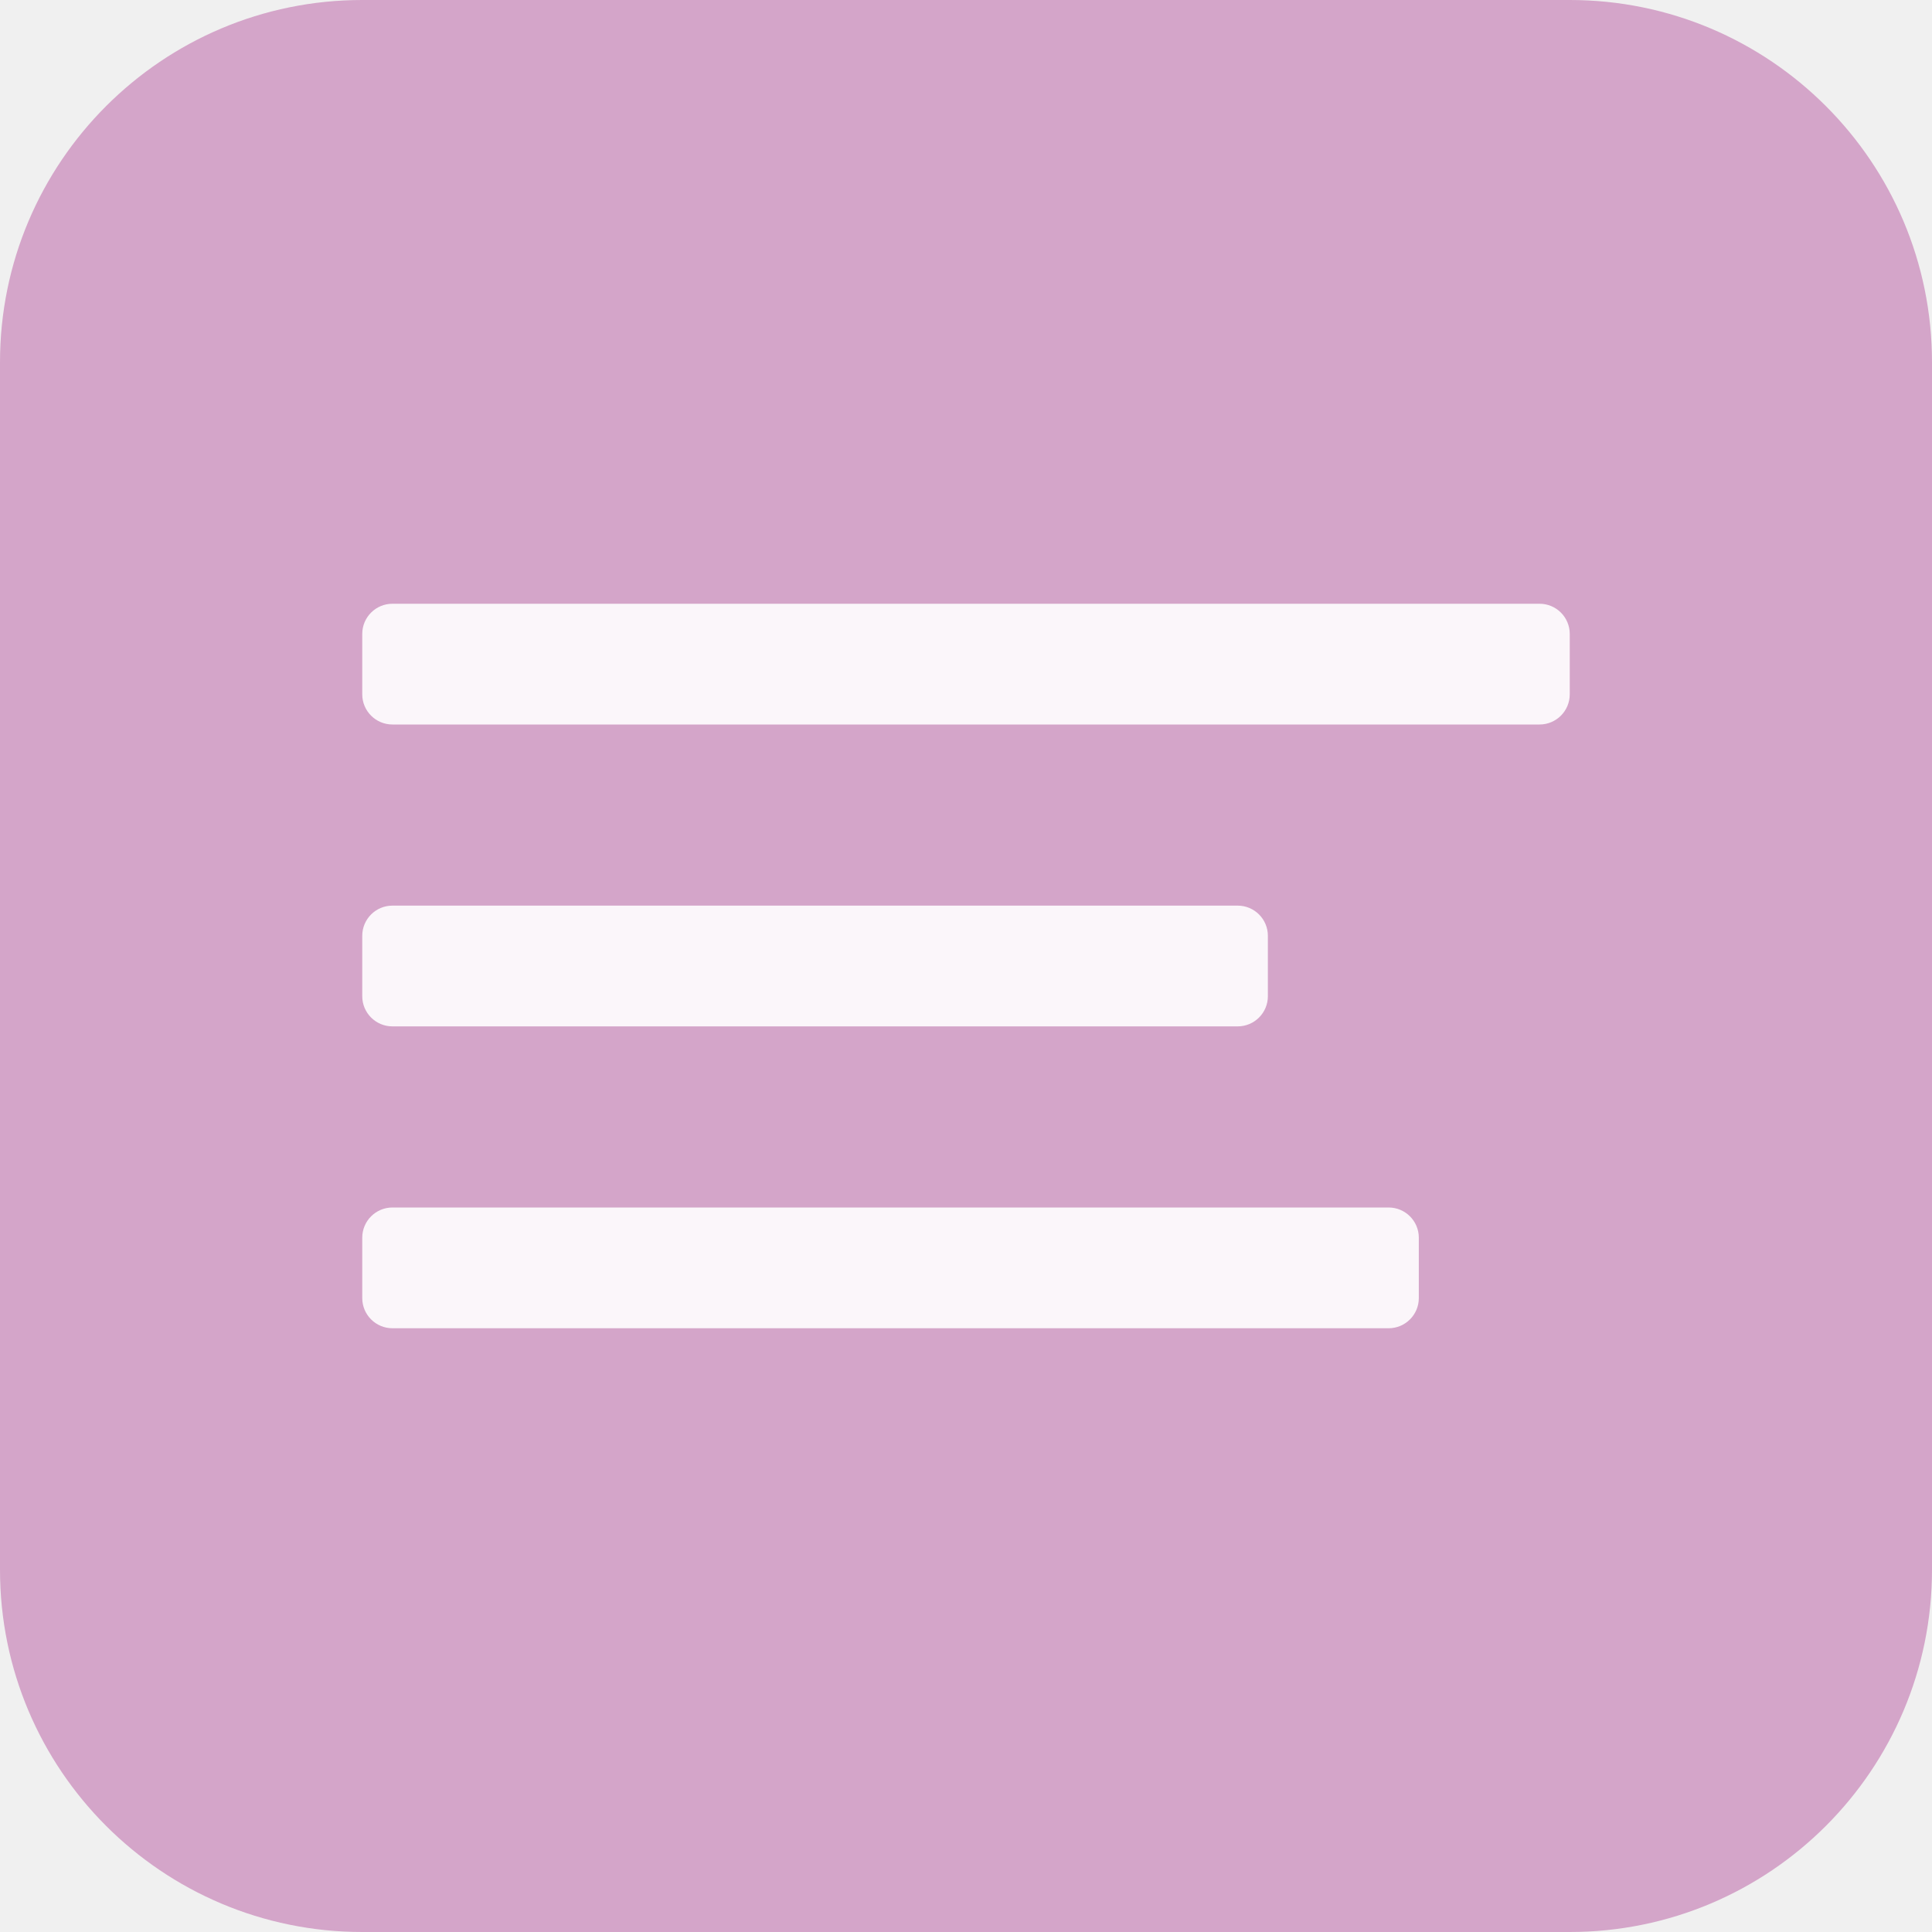
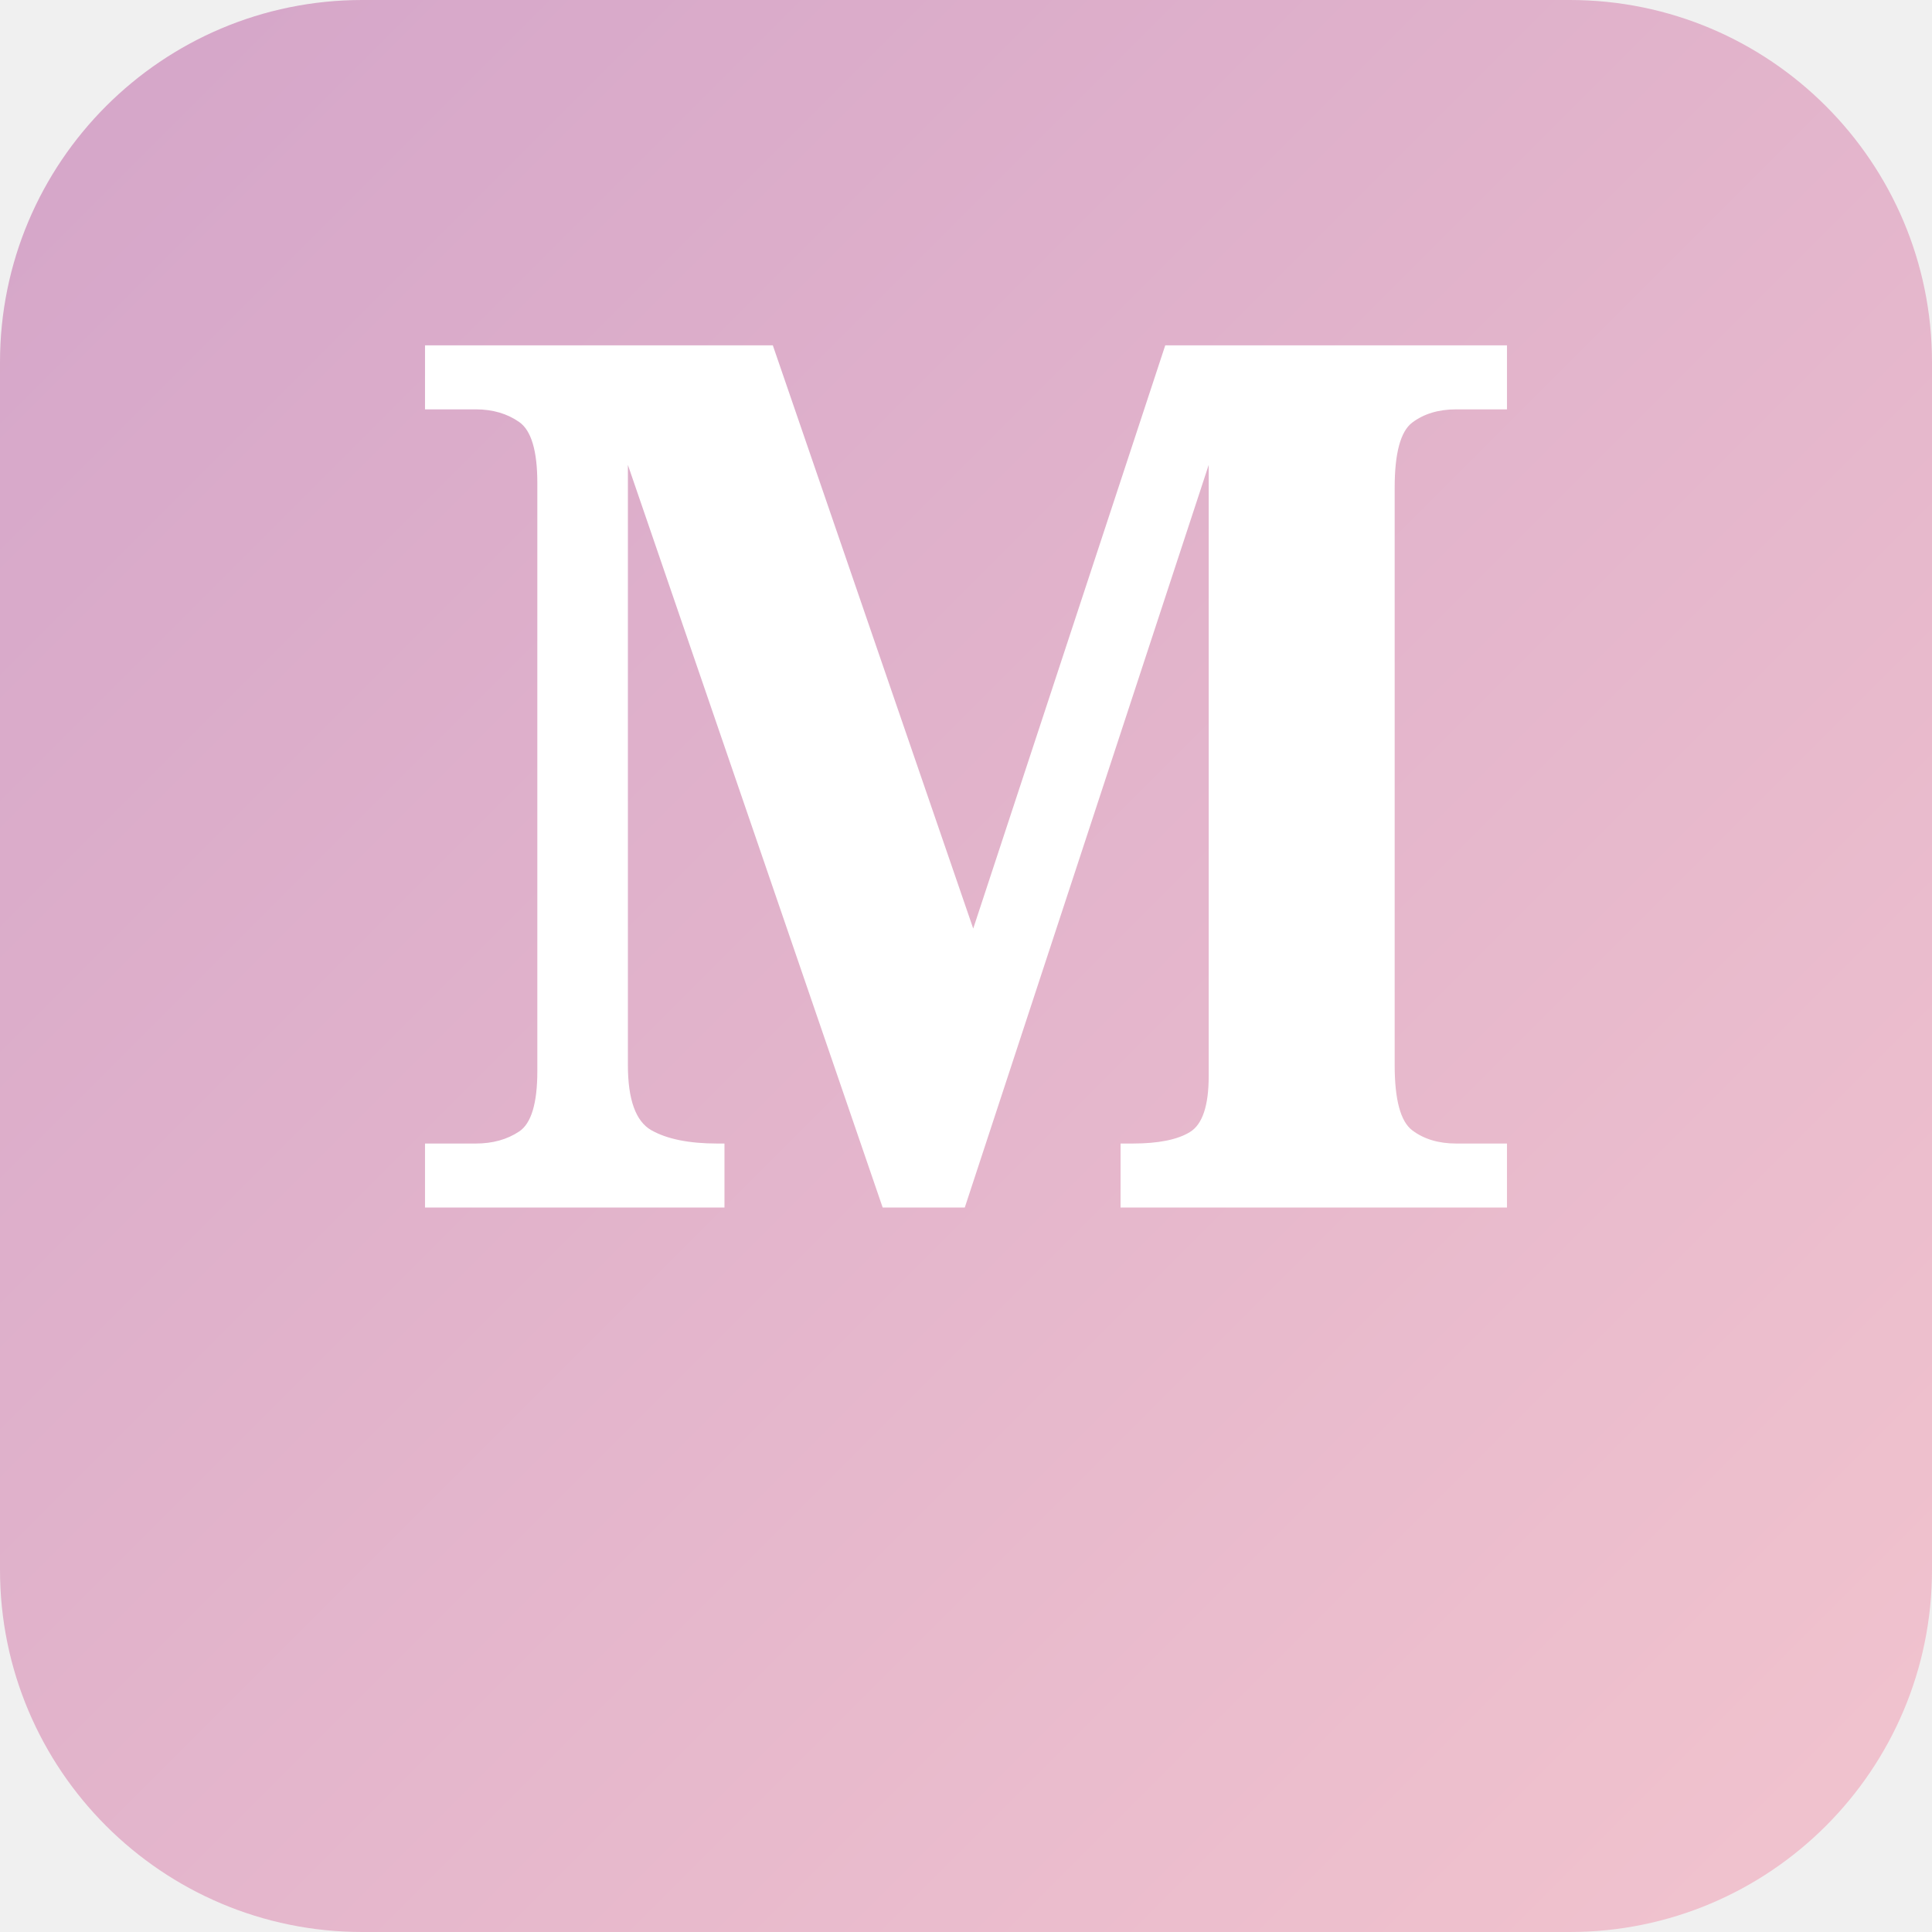
- <svg xmlns="http://www.w3.org/2000/svg" viewBox="0 0 512 512">
-   <rect width="512" height="512" rx="96" fill="#d4a5c9" />
-   <rect x="96" y="160" width="320" height="32" rx="8" fill="white" opacity="0.9" />
-   <rect x="96" y="240" width="240" height="32" rx="8" fill="white" opacity="0.9" />
-   <rect x="96" y="320" width="280" height="32" rx="8" fill="white" opacity="0.9" />
+ <svg xmlns="http://www.w3.org/2000/svg" viewBox="0 0 512 512" width="512" height="512">
+   <defs>
+     <linearGradient id="bg" x1="0" y1="0" x2="1" y2="1">
+       <stop offset="0%" stop-color="#d4a5c9" />
+       <stop offset="100%" stop-color="#f2c4ce" />
+     </linearGradient>
+   </defs>
+   <rect width="512" height="512" rx="96" fill="url(#bg)" />
+   <text x="256" y="320" font-family="Georgia, serif" font-size="320" font-weight="700" text-anchor="middle" fill="white">M</text>
</svg>
